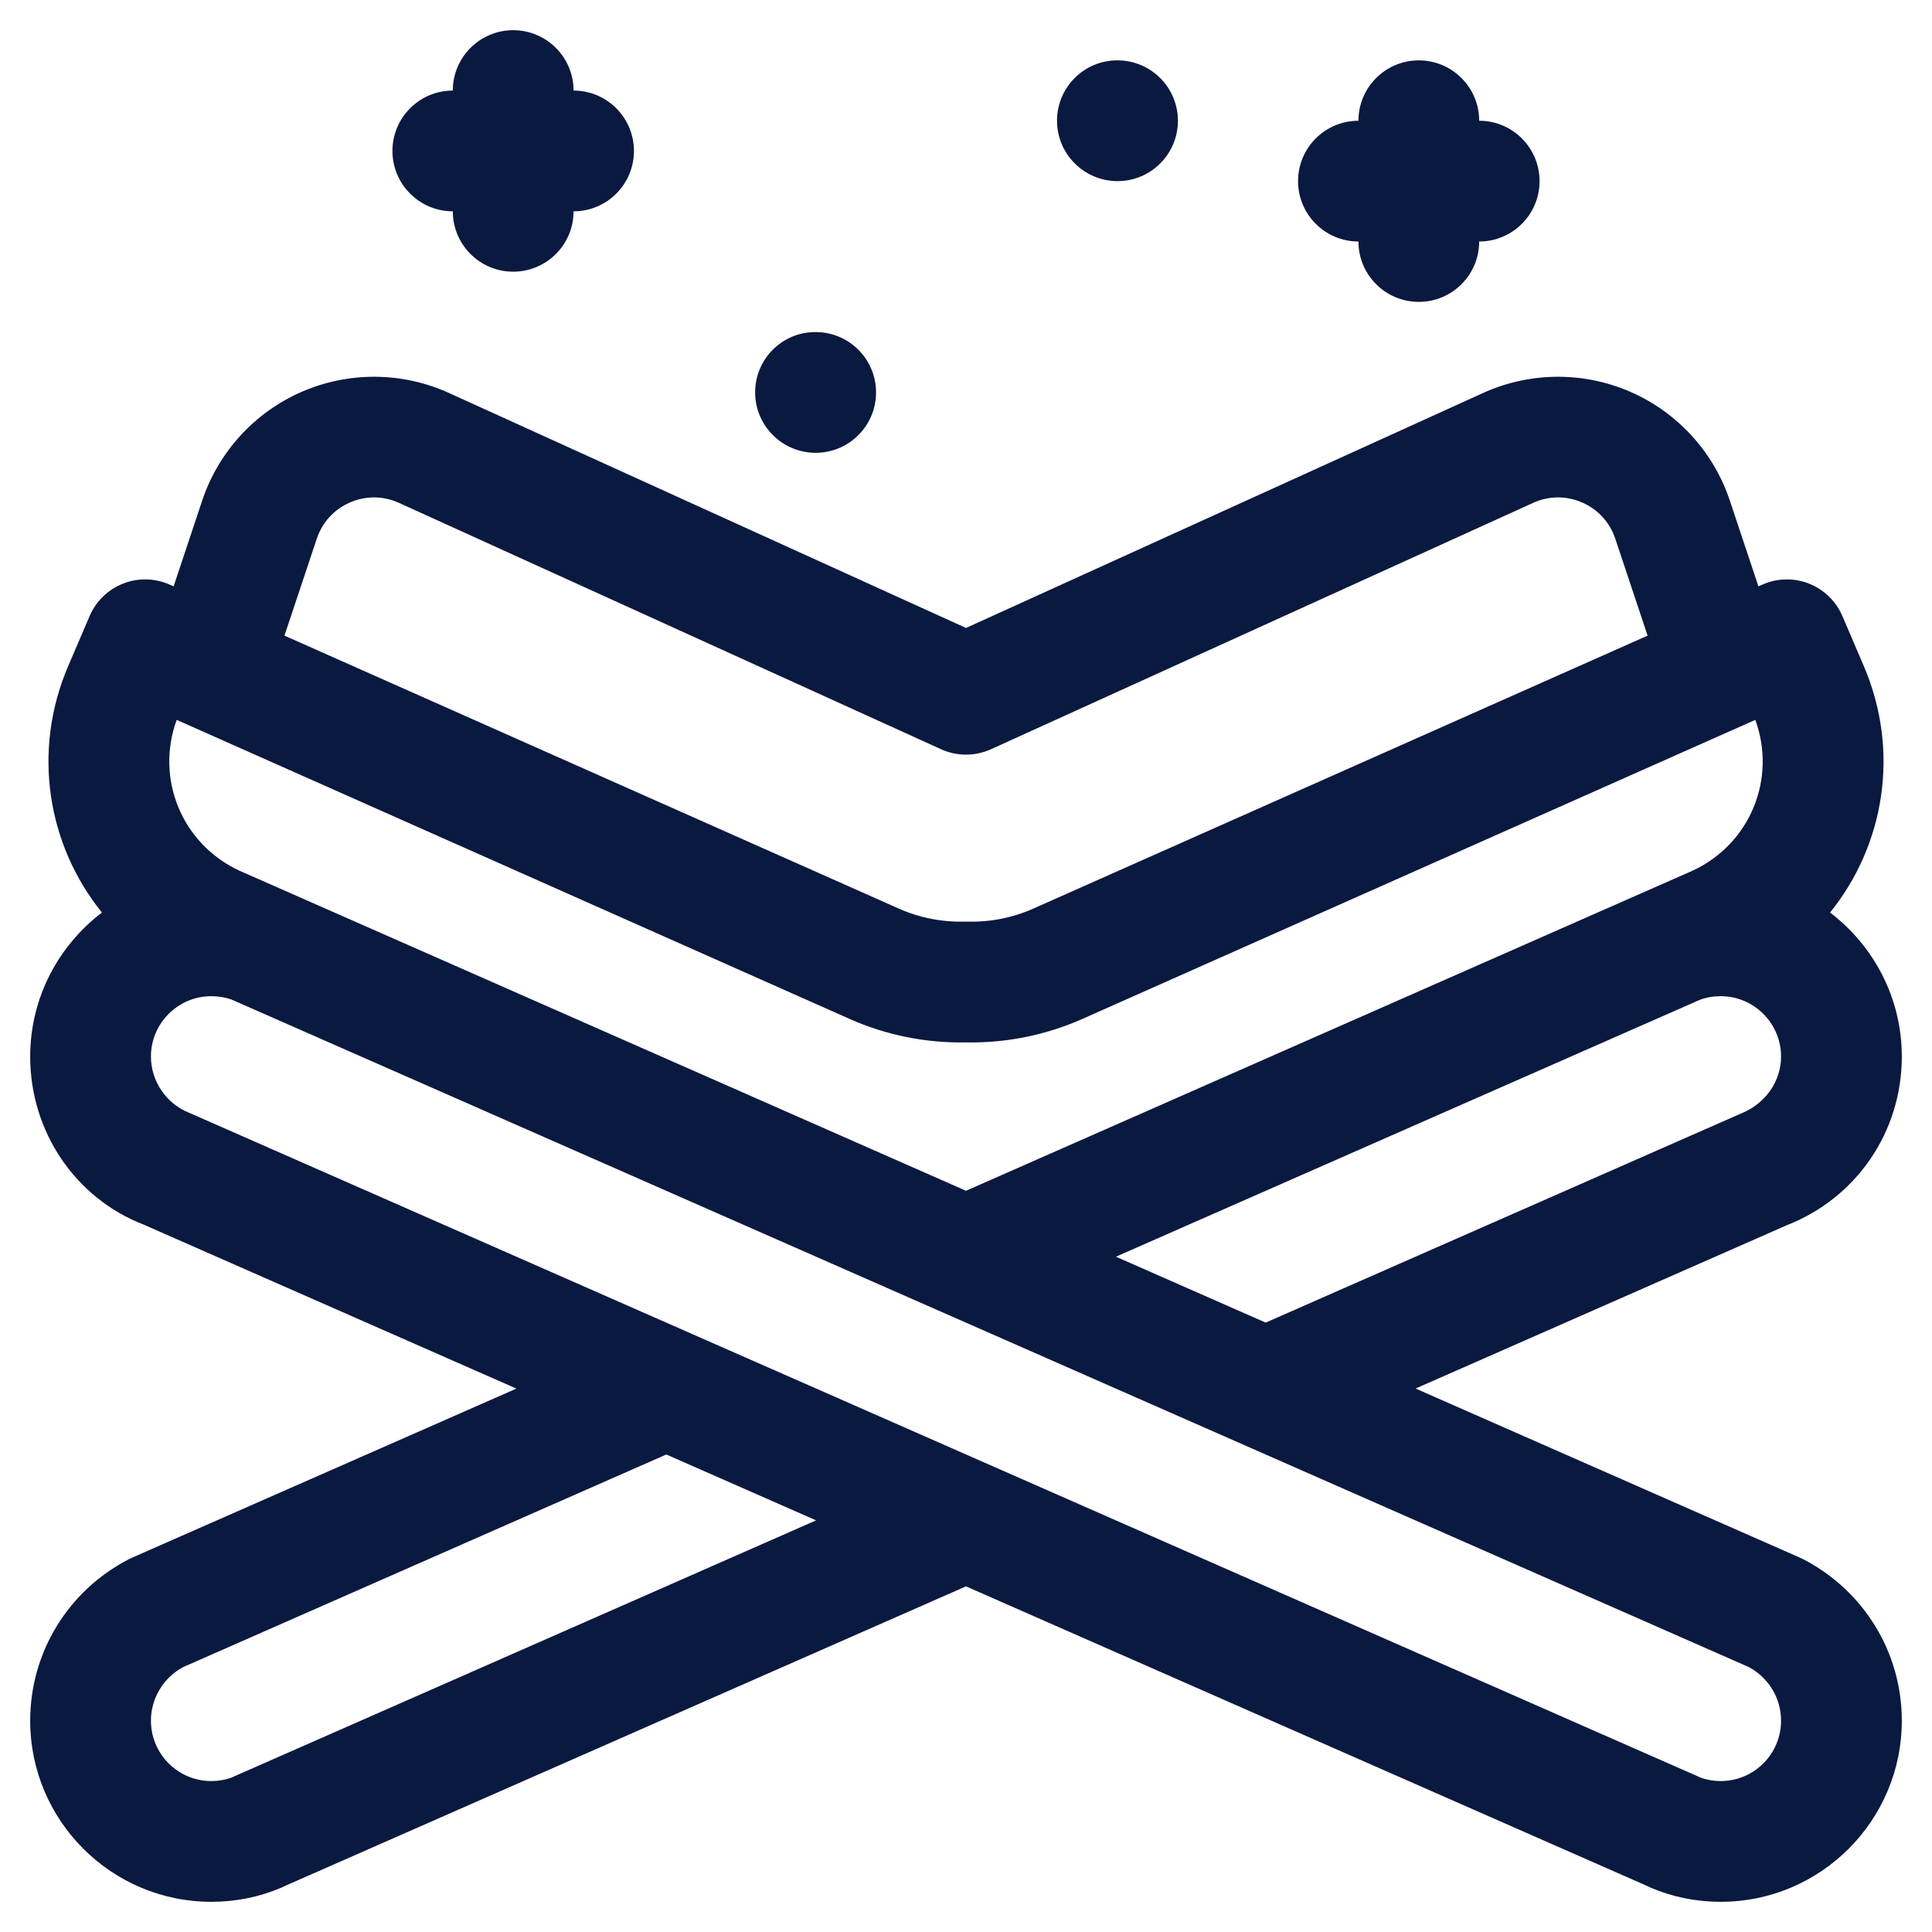
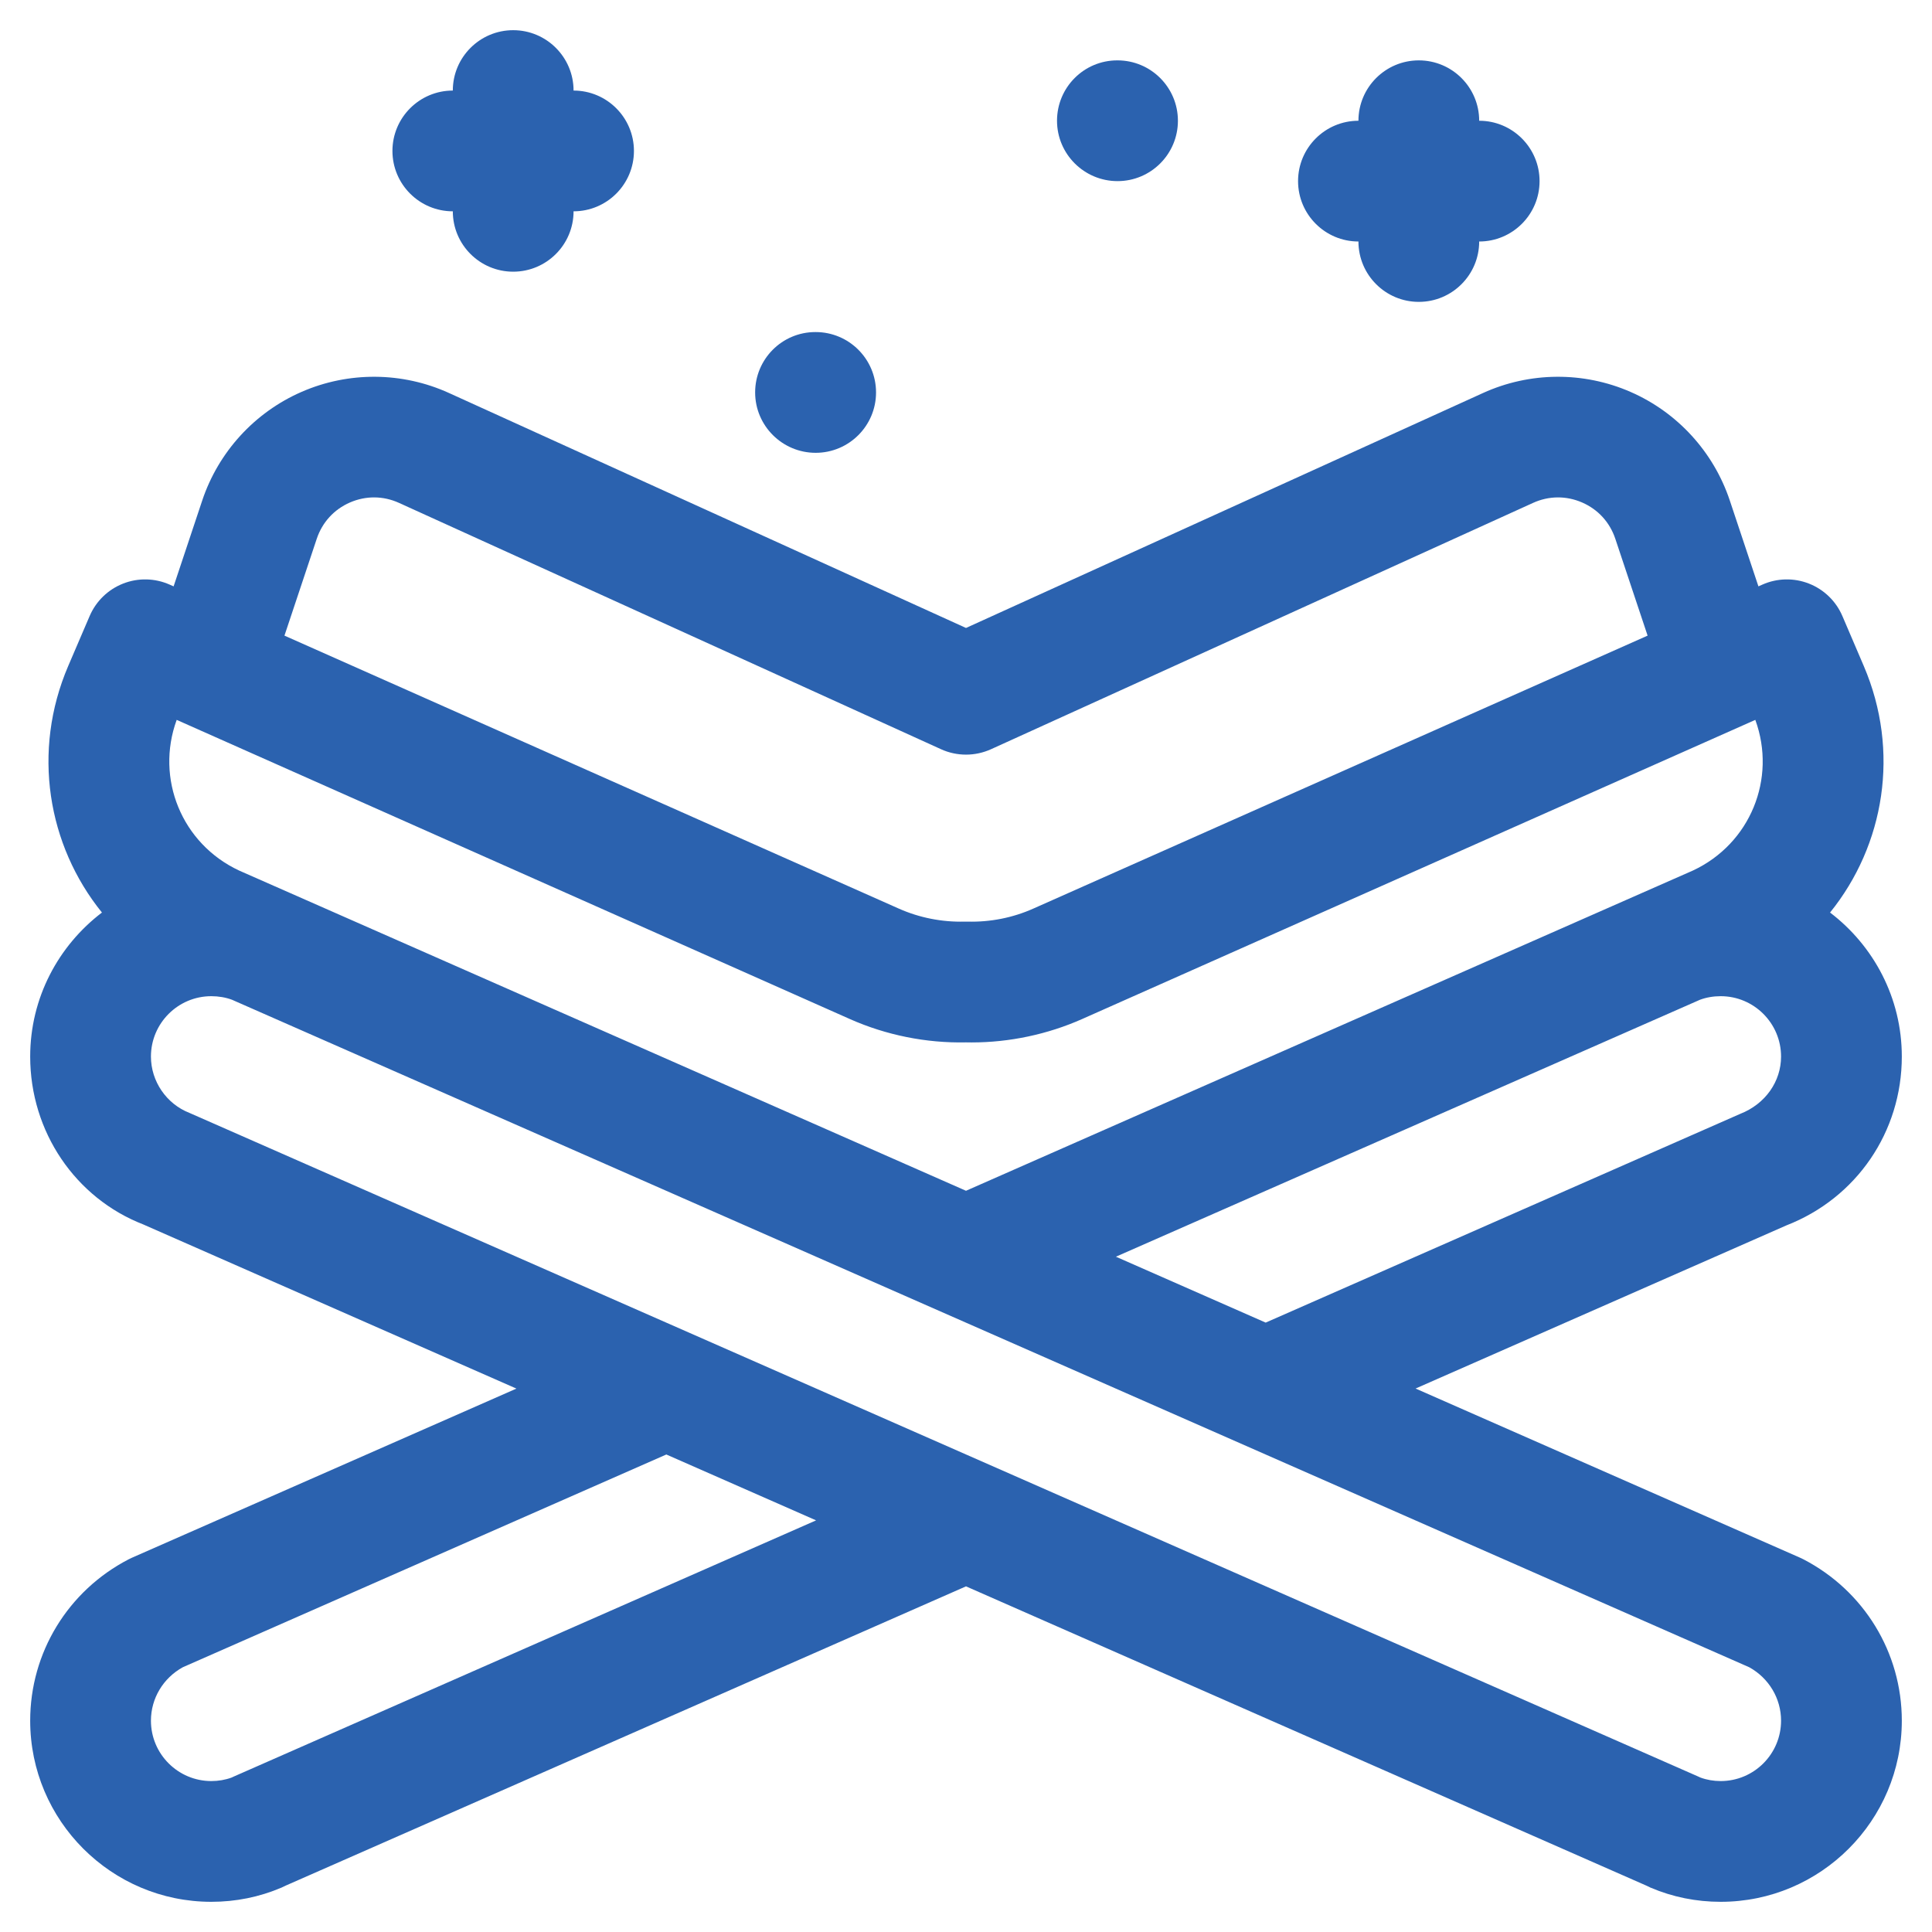
<svg xmlns="http://www.w3.org/2000/svg" enable-background="new 0 0 64 64" viewBox="0 0 64 64" id="quran">
-   <path fill="#0A193F" d="M59.742 51.655c-.038-.02-.077-.039-.117-.056l-12.732-5.602 12.283-5.404C61.499 39.689 63 37.494 63 35c0-1.947-.936-3.674-2.377-4.771 1.803-2.231 2.328-5.34 1.117-8.167l-.709-1.656c-.211-.492-.61-.879-1.108-1.074-.498-.196-1.055-.183-1.542.034l-.131.058-.947-2.841c-.537-1.611-1.737-2.924-3.293-3.602-1.556-.679-3.334-.666-4.881.037L32 20.802l-17.128-7.784c-1.546-.703-3.325-.716-4.881-.037-1.556.678-2.756 1.991-3.293 3.602l-.947 2.841L5.62 19.366c-.489-.217-1.044-.23-1.542-.034-.498.195-.897.583-1.108 1.074L2.26 22.061c-1.211 2.827-.686 5.937 1.117 8.168C1.936 31.326 1 33.053 1 35c0 2.494 1.501 4.689 3.745 5.561l12.362 5.438L4.375 51.6c-.04.017-.079.036-.117.056C2.249 52.699 1 54.747 1 57c0 3.309 2.691 6 6 6 .81 0 1.591-.158 2.324-.47.048-.021.096-.043.143-.068L32 52.55l22.527 9.909c.049.026.099.049.149.071C55.409 62.842 56.19 63 57 63c3.309 0 6-2.691 6-6C63 54.747 61.751 52.699 59.742 51.655zM57.645 36.899l-15.718 6.914-4.961-2.183 19.299-8.49c.016-.007.032-.014.047-.021C56.521 33.041 56.757 33 57 33c1.103 0 2 .897 2 2C59 35.819 58.487 36.569 57.645 36.899zM7.921 28.838c-1.9-.887-2.779-3.046-2.068-4.991l22.3 9.91c1.202.534 2.528.801 3.847.773.062.001.125.002.187.002 1.254 0 2.515-.267 3.66-.775l22.3-9.91c.711 1.945-.167 4.104-2.068 4.991L32 39.446 7.921 28.838zM10.493 17.847c.182-.544.571-.971 1.098-1.201.527-.229 1.104-.225 1.627.013l17.955 8.16c.263.12.545.179.828.179s.564-.06.828-.179l17.955-8.16c.523-.238 1.101-.242 1.627-.013.526.229.916.656 1.098 1.201l1.07 3.209-20.355 9.045c-.676.301-1.419.448-2.167.429-.036-.001-.073-.001-.109 0-.739.019-1.491-.128-2.168-.429L9.423 21.056 10.493 17.847zM7.745 58.85c-.024.011-.049.022-.073.034C7.461 58.961 7.236 59 7 59c-1.103 0-2-.897-2-2 0-.736.403-1.41 1.055-1.77l16.018-7.048 4.961 2.182L7.745 58.85zM57 59c-.235 0-.46-.039-.67-.116-.024-.012-.049-.023-.074-.034L6.275 36.866C5.513 36.569 5 35.819 5 35c0-1.103.897-2 2-2 .243 0 .479.041.688.119.016.007.031.015.047.021l50.211 22.09C58.597 55.59 59 56.264 59 57 59 58.103 58.103 59 57 59zM15 7c0 1.104.896 2 2 2s2-.896 2-2c1.104 0 2-.896 2-2s-.896-2-2-2c0-1.104-.896-2-2-2s-2 .896-2 2c-1.104 0-2 .896-2 2S13.896 7 15 7zM45 8c0 1.104.896 2 2 2s2-.896 2-2c1.104 0 2-.896 2-2s-.896-2-2-2c0-1.104-.896-2-2-2s-2 .896-2 2c-1.104 0-2 .896-2 2S43.896 8 45 8z" />
-   <path fill="#0A193F" d="M27.02 15c1.104 0 2-.896 2-2s-.896-2-2-2h-.01c-1.104 0-1.995.896-1.995 2S25.916 15 27.02 15zM37.02 6c1.104 0 2-.896 2-2s-.896-2-2-2h-.01c-1.104 0-1.995.896-1.995 2S35.916 6 37.02 6z" />
+   <path fill="#2B62AF" d="M59.742 51.655c-.038-.02-.077-.039-.117-.056l-12.732-5.602 12.283-5.404C61.499 39.689 63 37.494 63 35c0-1.947-.936-3.674-2.377-4.771 1.803-2.231 2.328-5.34 1.117-8.167l-.709-1.656c-.211-.492-.61-.879-1.108-1.074-.498-.196-1.055-.183-1.542.034l-.131.058-.947-2.841c-.537-1.611-1.737-2.924-3.293-3.602-1.556-.679-3.334-.666-4.881.037L32 20.802l-17.128-7.784c-1.546-.703-3.325-.716-4.881-.037-1.556.678-2.756 1.991-3.293 3.602l-.947 2.841L5.62 19.366c-.489-.217-1.044-.23-1.542-.034-.498.195-.897.583-1.108 1.074L2.26 22.061c-1.211 2.827-.686 5.937 1.117 8.168C1.936 31.326 1 33.053 1 35c0 2.494 1.501 4.689 3.745 5.561l12.362 5.438L4.375 51.6c-.04.017-.079.036-.117.056C2.249 52.699 1 54.747 1 57c0 3.309 2.691 6 6 6 .81 0 1.591-.158 2.324-.47.048-.021.096-.043.143-.068L32 52.55l22.527 9.909c.049.026.099.049.149.071C55.409 62.842 56.19 63 57 63c3.309 0 6-2.691 6-6C63 54.747 61.751 52.699 59.742 51.655zM57.645 36.899l-15.718 6.914-4.961-2.183 19.299-8.49c.016-.007.032-.014.047-.021C56.521 33.041 56.757 33 57 33c1.103 0 2 .897 2 2C59 35.819 58.487 36.569 57.645 36.899zM7.921 28.838c-1.9-.887-2.779-3.046-2.068-4.991l22.3 9.91c1.202.534 2.528.801 3.847.773.062.001.125.002.187.002 1.254 0 2.515-.267 3.66-.775l22.3-9.91c.711 1.945-.167 4.104-2.068 4.991L32 39.446 7.921 28.838zM10.493 17.847c.182-.544.571-.971 1.098-1.201.527-.229 1.104-.225 1.627.013l17.955 8.16c.263.12.545.179.828.179s.564-.06.828-.179l17.955-8.16c.523-.238 1.101-.242 1.627-.013.526.229.916.656 1.098 1.201l1.07 3.209-20.355 9.045c-.676.301-1.419.448-2.167.429-.036-.001-.073-.001-.109 0-.739.019-1.491-.128-2.168-.429L9.423 21.056 10.493 17.847zM7.745 58.85c-.024.011-.049.022-.073.034C7.461 58.961 7.236 59 7 59c-1.103 0-2-.897-2-2 0-.736.403-1.41 1.055-1.77l16.018-7.048 4.961 2.182L7.745 58.85zM57 59c-.235 0-.46-.039-.67-.116-.024-.012-.049-.023-.074-.034L6.275 36.866C5.513 36.569 5 35.819 5 35c0-1.103.897-2 2-2 .243 0 .479.041.688.119.016.007.031.015.047.021l50.211 22.09C58.597 55.59 59 56.264 59 57 59 58.103 58.103 59 57 59zM15 7c0 1.104.896 2 2 2s2-.896 2-2c1.104 0 2-.896 2-2s-.896-2-2-2c0-1.104-.896-2-2-2s-2 .896-2 2c-1.104 0-2 .896-2 2S13.896 7 15 7zM45 8c0 1.104.896 2 2 2s2-.896 2-2c1.104 0 2-.896 2-2s-.896-2-2-2c0-1.104-.896-2-2-2s-2 .896-2 2c-1.104 0-2 .896-2 2S43.896 8 45 8z" />
+   <path fill="#2B62AF" d="M27.02 15c1.104 0 2-.896 2-2s-.896-2-2-2h-.01c-1.104 0-1.995.896-1.995 2S25.916 15 27.02 15zM37.02 6c1.104 0 2-.896 2-2s-.896-2-2-2h-.01c-1.104 0-1.995.896-1.995 2S35.916 6 37.02 6z" />
</svg>
